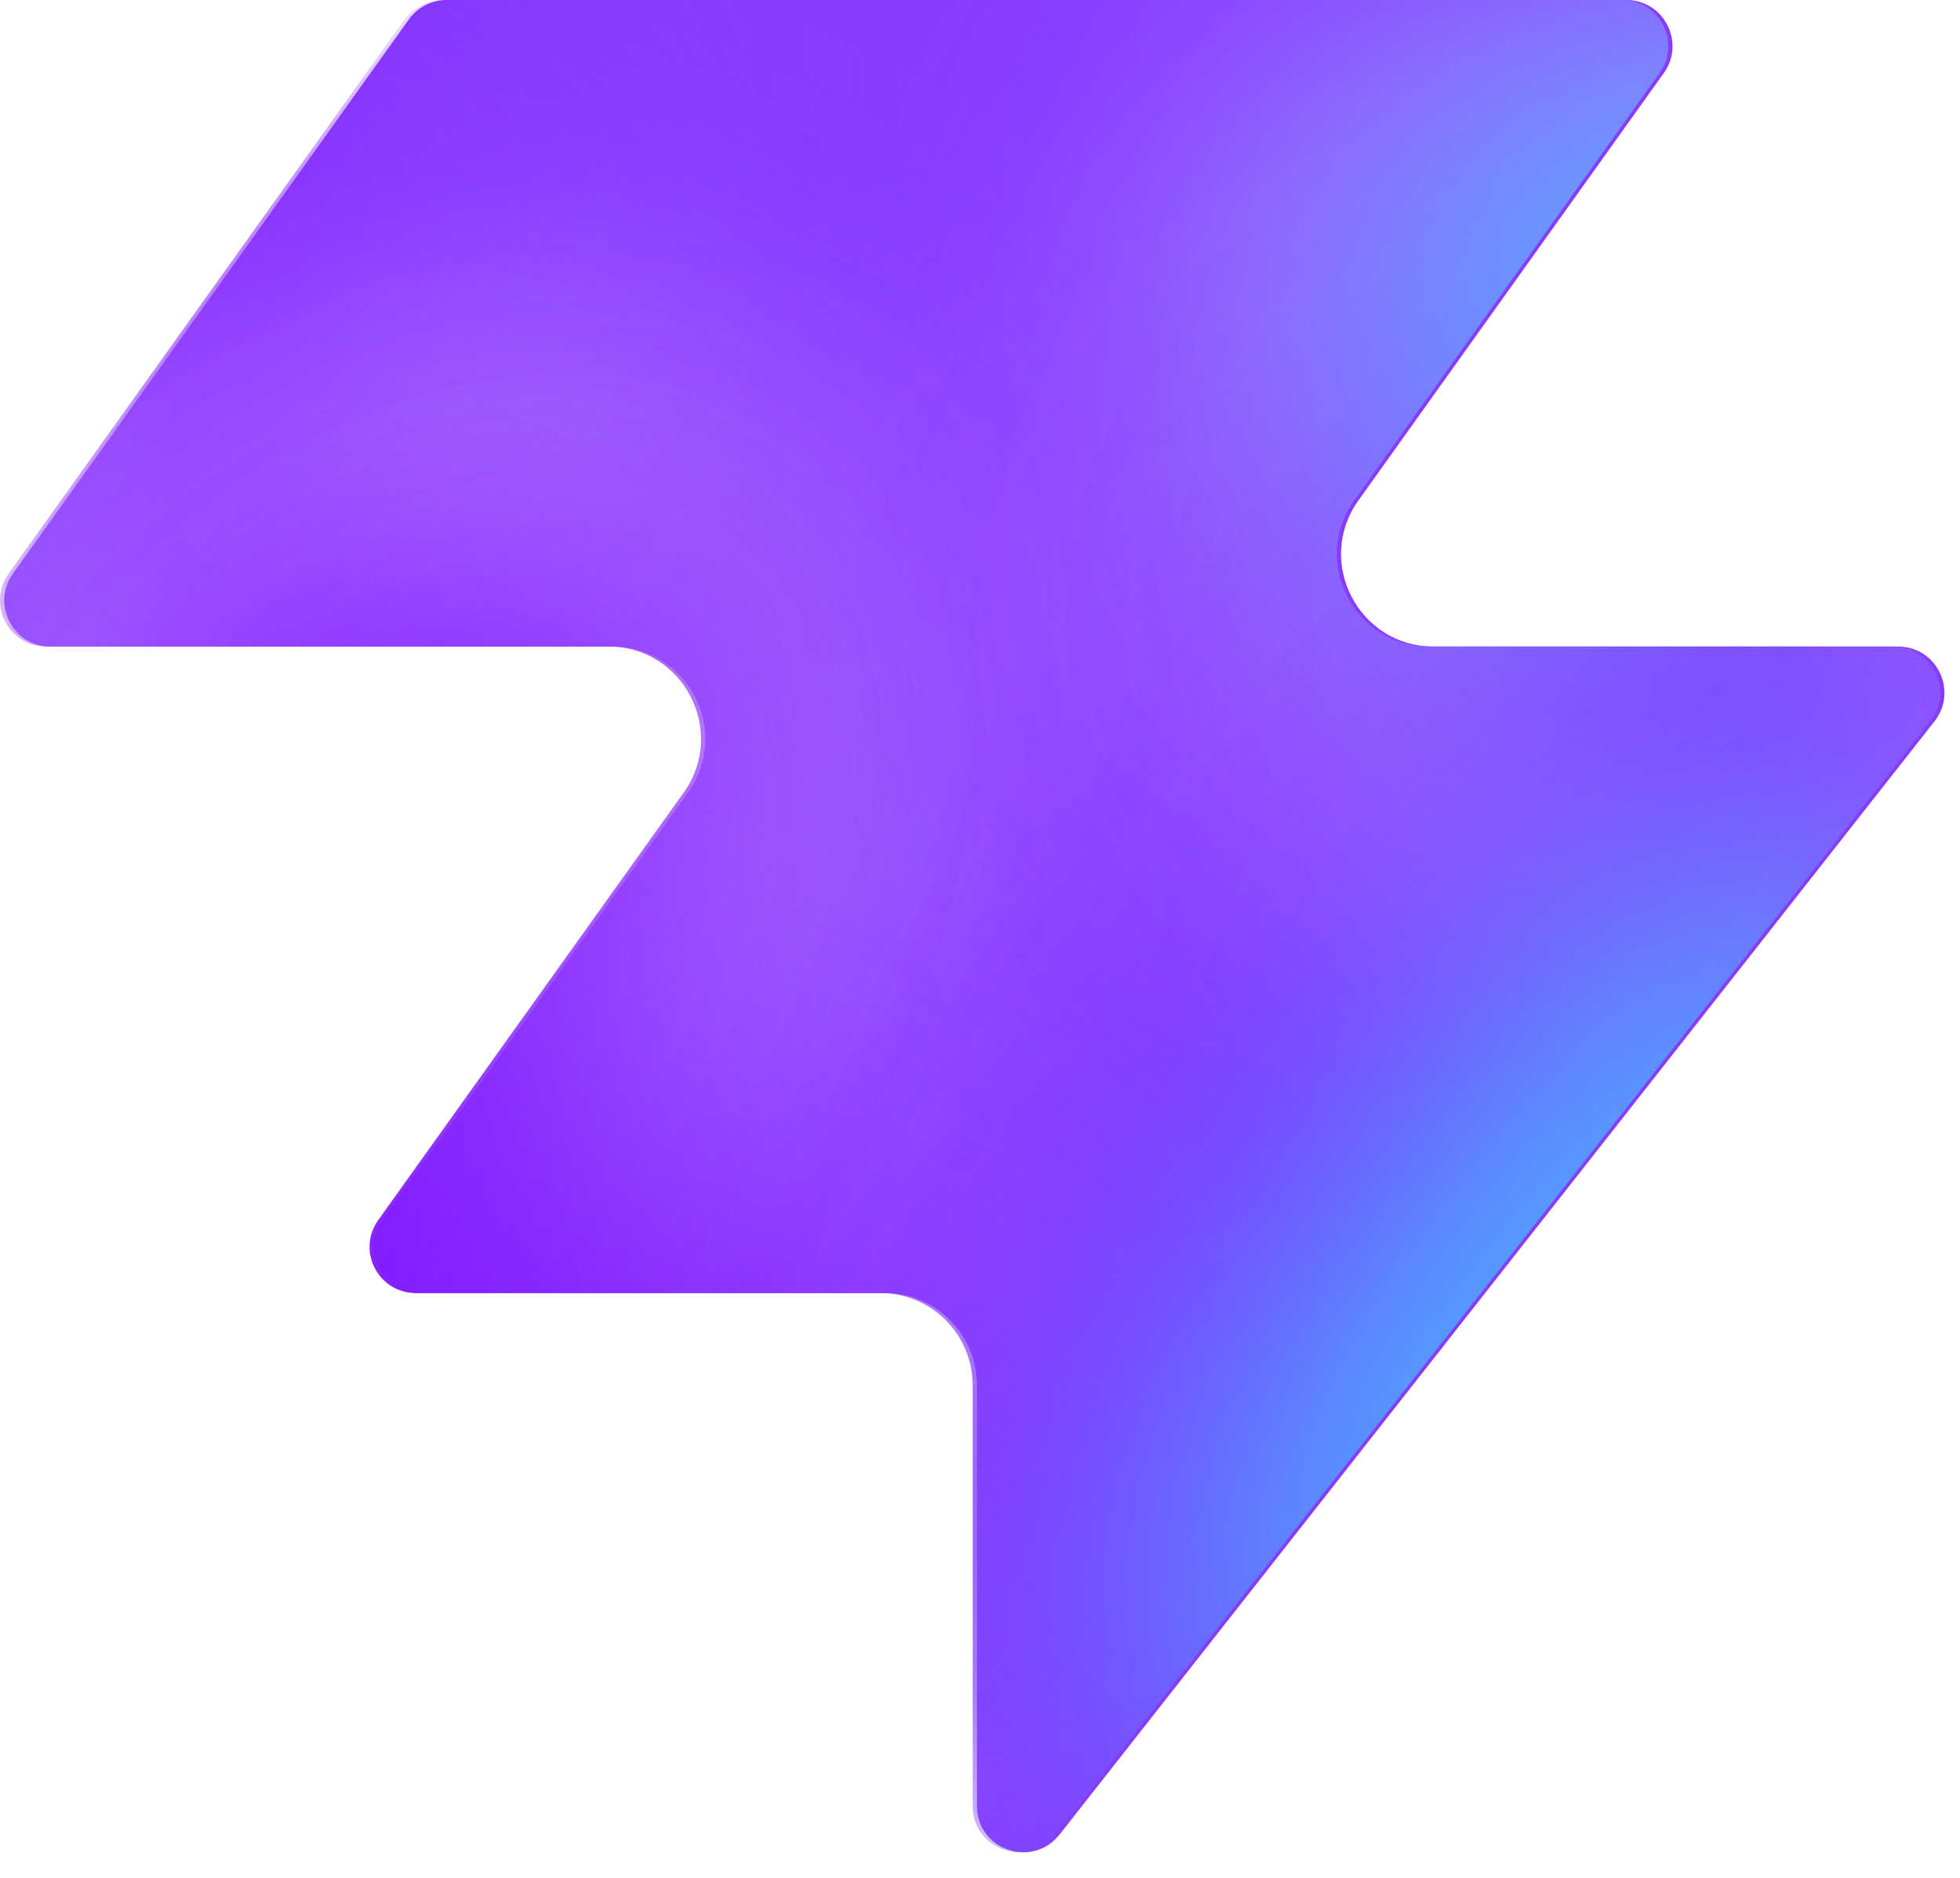
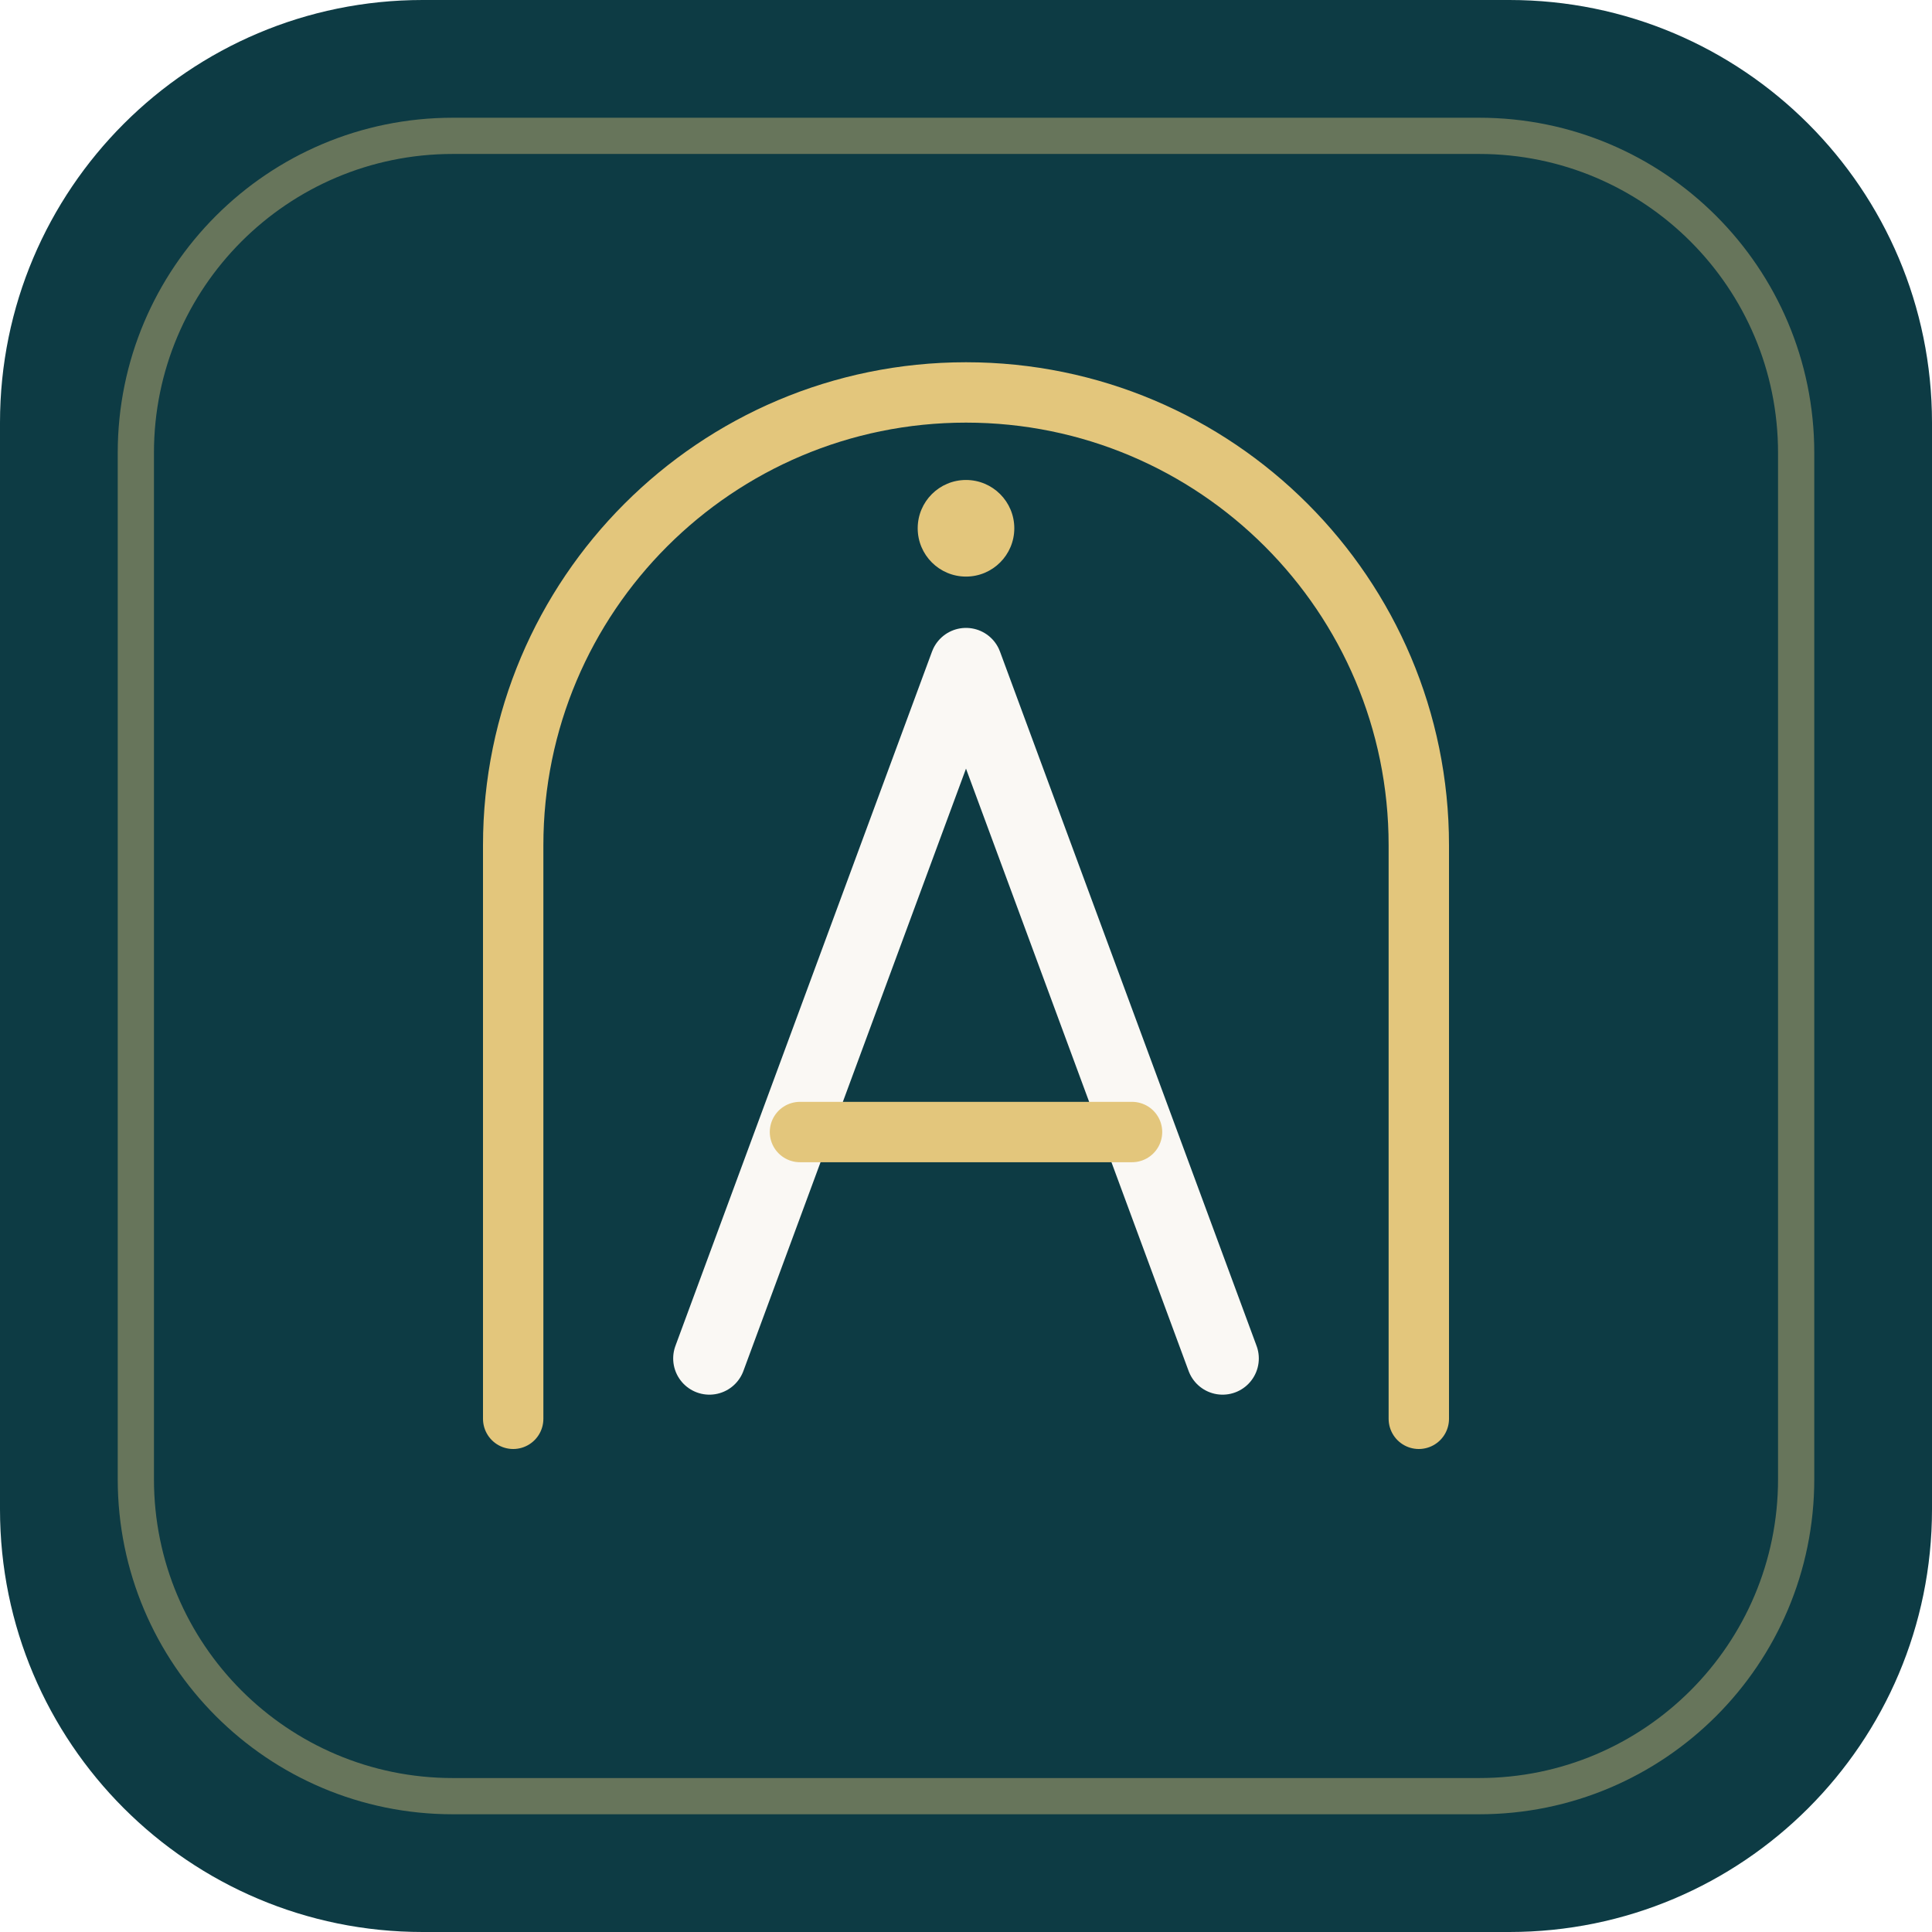
- <svg xmlns="http://www.w3.org/2000/svg" width="48" height="46" fill="none" viewBox="0 0 48 46">
-   <path fill="#863bff" d="M25.946 44.938c-.664.845-2.021.375-2.021-.698V33.937a2.26 2.26 0 0 0-2.262-2.262H10.287c-.92 0-1.456-1.04-.92-1.788l7.48-10.471c1.07-1.497 0-3.578-1.842-3.578H1.237c-.92 0-1.456-1.04-.92-1.788L10.013.474c.214-.297.556-.474.92-.474h28.894c.92 0 1.456 1.04.92 1.788l-7.48 10.471c-1.07 1.498 0 3.579 1.842 3.579h11.377c.943 0 1.473 1.088.89 1.83L25.947 44.94z" style="fill:#863bff;fill:color(display-p3 .525 .23 1);fill-opacity:1" />
-   <mask id="a" width="48" height="46" x="0" y="0" maskUnits="userSpaceOnUse" style="mask-type:alpha">
-     <path fill="#000" d="M25.842 44.938c-.664.844-2.021.375-2.021-.698V33.937a2.26 2.26 0 0 0-2.262-2.262H10.183c-.92 0-1.456-1.04-.92-1.788l7.48-10.471c1.07-1.498 0-3.579-1.842-3.579H1.133c-.92 0-1.456-1.04-.92-1.787L9.91.473c.214-.297.556-.474.92-.474h28.894c.92 0 1.456 1.04.92 1.788l-7.48 10.471c-1.07 1.498 0 3.578 1.842 3.578h11.377c.943 0 1.473 1.088.89 1.832L25.843 44.94z" style="fill:#000;fill-opacity:1" />
-   </mask>
-   <g mask="url(#a)">
-     <g filter="url(#b)">
-       <ellipse cx="5.508" cy="14.704" fill="#ede6ff" rx="5.508" ry="14.704" style="fill:#ede6ff;fill:color(display-p3 .927 .903 1);fill-opacity:1" transform="matrix(.00324 1 1 -.00324 -4.47 31.516)" />
-     </g>
-     <g filter="url(#c)">
-       <ellipse cx="10.399" cy="29.851" fill="#ede6ff" rx="10.399" ry="29.851" style="fill:#ede6ff;fill:color(display-p3 .927 .903 1);fill-opacity:1" transform="matrix(.00324 1 1 -.00324 -39.328 7.883)" />
-     </g>
-     <g filter="url(#d)">
-       <ellipse cx="5.508" cy="30.487" fill="#7e14ff" rx="5.508" ry="30.487" style="fill:#7e14ff;fill:color(display-p3 .492 .077 1);fill-opacity:1" transform="rotate(89.814 -25.913 -14.639)scale(1 -1)" />
-     </g>
-     <g filter="url(#e)">
-       <ellipse cx="5.508" cy="30.599" fill="#7e14ff" rx="5.508" ry="30.599" style="fill:#7e14ff;fill:color(display-p3 .492 .077 1);fill-opacity:1" transform="rotate(89.814 -32.644 -3.334)scale(1 -1)" />
-     </g>
-     <g filter="url(#f)">
-       <ellipse cx="5.508" cy="30.599" fill="#7e14ff" rx="5.508" ry="30.599" style="fill:#7e14ff;fill:color(display-p3 .492 .077 1);fill-opacity:1" transform="matrix(.00324 1 1 -.00324 -34.34 30.47)" />
-     </g>
-     <g filter="url(#g)">
-       <ellipse cx="14.072" cy="22.078" fill="#ede6ff" rx="14.072" ry="22.078" style="fill:#ede6ff;fill:color(display-p3 .927 .903 1);fill-opacity:1" transform="rotate(93.35 24.506 48.493)scale(-1 1)" />
-     </g>
-     <g filter="url(#h)">
-       <ellipse cx="3.47" cy="21.501" fill="#7e14ff" rx="3.47" ry="21.501" style="fill:#7e14ff;fill:color(display-p3 .492 .077 1);fill-opacity:1" transform="rotate(89.009 28.708 47.59)scale(-1 1)" />
-     </g>
-     <g filter="url(#i)">
-       <ellipse cx="3.47" cy="21.501" fill="#7e14ff" rx="3.47" ry="21.501" style="fill:#7e14ff;fill:color(display-p3 .492 .077 1);fill-opacity:1" transform="rotate(89.009 28.708 47.59)scale(-1 1)" />
-     </g>
-     <g filter="url(#j)">
-       <ellipse cx=".387" cy="8.972" fill="#7e14ff" rx="4.407" ry="29.108" style="fill:#7e14ff;fill:color(display-p3 .492 .077 1);fill-opacity:1" transform="rotate(39.51 .387 8.972)" />
-     </g>
-     <g filter="url(#k)">
-       <ellipse cx="47.523" cy="-6.092" fill="#7e14ff" rx="4.407" ry="29.108" style="fill:#7e14ff;fill:color(display-p3 .492 .077 1);fill-opacity:1" transform="rotate(37.892 47.523 -6.092)" />
-     </g>
-     <g filter="url(#l)">
-       <ellipse cx="41.412" cy="6.333" fill="#47bfff" rx="5.971" ry="9.665" style="fill:#47bfff;fill:color(display-p3 .28 .748 1);fill-opacity:1" transform="rotate(37.892 41.412 6.333)" />
-     </g>
-     <g filter="url(#m)">
-       <ellipse cx="-1.879" cy="38.332" fill="#7e14ff" rx="4.407" ry="29.108" style="fill:#7e14ff;fill:color(display-p3 .492 .077 1);fill-opacity:1" transform="rotate(37.892 -1.88 38.332)" />
-     </g>
-     <g filter="url(#n)">
-       <ellipse cx="-1.879" cy="38.332" fill="#7e14ff" rx="4.407" ry="29.108" style="fill:#7e14ff;fill:color(display-p3 .492 .077 1);fill-opacity:1" transform="rotate(37.892 -1.88 38.332)" />
-     </g>
-     <g filter="url(#o)">
-       <ellipse cx="35.651" cy="29.907" fill="#7e14ff" rx="4.407" ry="29.108" style="fill:#7e14ff;fill:color(display-p3 .492 .077 1);fill-opacity:1" transform="rotate(37.892 35.651 29.907)" />
-     </g>
-     <g filter="url(#p)">
-       <ellipse cx="38.418" cy="32.4" fill="#47bfff" rx="5.971" ry="15.297" style="fill:#47bfff;fill:color(display-p3 .28 .748 1);fill-opacity:1" transform="rotate(37.892 38.418 32.4)" />
-     </g>
-   </g>
-   <defs>
-     <filter id="b" width="60.045" height="41.654" x="-19.77" y="16.149" color-interpolation-filters="sRGB" filterUnits="userSpaceOnUse">
-       <feFlood flood-opacity="0" result="BackgroundImageFix" />
-       <feBlend in="SourceGraphic" in2="BackgroundImageFix" result="shape" />
-       <feGaussianBlur result="effect1_foregroundBlur_2002_17158" stdDeviation="7.659" />
-     </filter>
-     <filter id="c" width="90.34" height="51.437" x="-54.613" y="-7.533" color-interpolation-filters="sRGB" filterUnits="userSpaceOnUse">
-       <feFlood flood-opacity="0" result="BackgroundImageFix" />
-       <feBlend in="SourceGraphic" in2="BackgroundImageFix" result="shape" />
-       <feGaussianBlur result="effect1_foregroundBlur_2002_17158" stdDeviation="7.659" />
-     </filter>
-     <filter id="d" width="79.355" height="29.4" x="-49.64" y="2.03" color-interpolation-filters="sRGB" filterUnits="userSpaceOnUse">
-       <feFlood flood-opacity="0" result="BackgroundImageFix" />
-       <feBlend in="SourceGraphic" in2="BackgroundImageFix" result="shape" />
-       <feGaussianBlur result="effect1_foregroundBlur_2002_17158" stdDeviation="4.596" />
-     </filter>
-     <filter id="e" width="79.579" height="29.4" x="-45.045" y="20.029" color-interpolation-filters="sRGB" filterUnits="userSpaceOnUse">
-       <feFlood flood-opacity="0" result="BackgroundImageFix" />
-       <feBlend in="SourceGraphic" in2="BackgroundImageFix" result="shape" />
-       <feGaussianBlur result="effect1_foregroundBlur_2002_17158" stdDeviation="4.596" />
-     </filter>
-     <filter id="f" width="79.579" height="29.4" x="-43.513" y="21.178" color-interpolation-filters="sRGB" filterUnits="userSpaceOnUse">
-       <feFlood flood-opacity="0" result="BackgroundImageFix" />
-       <feBlend in="SourceGraphic" in2="BackgroundImageFix" result="shape" />
-       <feGaussianBlur result="effect1_foregroundBlur_2002_17158" stdDeviation="4.596" />
-     </filter>
-     <filter id="g" width="74.749" height="58.852" x="15.756" y="-17.901" color-interpolation-filters="sRGB" filterUnits="userSpaceOnUse">
-       <feFlood flood-opacity="0" result="BackgroundImageFix" />
-       <feBlend in="SourceGraphic" in2="BackgroundImageFix" result="shape" />
-       <feGaussianBlur result="effect1_foregroundBlur_2002_17158" stdDeviation="7.659" />
-     </filter>
-     <filter id="h" width="61.377" height="25.362" x="23.548" y="2.284" color-interpolation-filters="sRGB" filterUnits="userSpaceOnUse">
-       <feFlood flood-opacity="0" result="BackgroundImageFix" />
-       <feBlend in="SourceGraphic" in2="BackgroundImageFix" result="shape" />
-       <feGaussianBlur result="effect1_foregroundBlur_2002_17158" stdDeviation="4.596" />
-     </filter>
-     <filter id="i" width="61.377" height="25.362" x="23.548" y="2.284" color-interpolation-filters="sRGB" filterUnits="userSpaceOnUse">
-       <feFlood flood-opacity="0" result="BackgroundImageFix" />
-       <feBlend in="SourceGraphic" in2="BackgroundImageFix" result="shape" />
-       <feGaussianBlur result="effect1_foregroundBlur_2002_17158" stdDeviation="4.596" />
-     </filter>
-     <filter id="j" width="56.045" height="63.649" x="-27.636" y="-22.853" color-interpolation-filters="sRGB" filterUnits="userSpaceOnUse">
-       <feFlood flood-opacity="0" result="BackgroundImageFix" />
-       <feBlend in="SourceGraphic" in2="BackgroundImageFix" result="shape" />
-       <feGaussianBlur result="effect1_foregroundBlur_2002_17158" stdDeviation="4.596" />
-     </filter>
-     <filter id="k" width="54.814" height="64.646" x="20.116" y="-38.415" color-interpolation-filters="sRGB" filterUnits="userSpaceOnUse">
-       <feFlood flood-opacity="0" result="BackgroundImageFix" />
-       <feBlend in="SourceGraphic" in2="BackgroundImageFix" result="shape" />
-       <feGaussianBlur result="effect1_foregroundBlur_2002_17158" stdDeviation="4.596" />
-     </filter>
-     <filter id="l" width="33.541" height="35.313" x="24.641" y="-11.323" color-interpolation-filters="sRGB" filterUnits="userSpaceOnUse">
-       <feFlood flood-opacity="0" result="BackgroundImageFix" />
-       <feBlend in="SourceGraphic" in2="BackgroundImageFix" result="shape" />
-       <feGaussianBlur result="effect1_foregroundBlur_2002_17158" stdDeviation="4.596" />
-     </filter>
-     <filter id="m" width="54.814" height="64.646" x="-29.286" y="6.009" color-interpolation-filters="sRGB" filterUnits="userSpaceOnUse">
-       <feFlood flood-opacity="0" result="BackgroundImageFix" />
-       <feBlend in="SourceGraphic" in2="BackgroundImageFix" result="shape" />
-       <feGaussianBlur result="effect1_foregroundBlur_2002_17158" stdDeviation="4.596" />
-     </filter>
-     <filter id="n" width="54.814" height="64.646" x="-29.286" y="6.009" color-interpolation-filters="sRGB" filterUnits="userSpaceOnUse">
-       <feFlood flood-opacity="0" result="BackgroundImageFix" />
-       <feBlend in="SourceGraphic" in2="BackgroundImageFix" result="shape" />
-       <feGaussianBlur result="effect1_foregroundBlur_2002_17158" stdDeviation="4.596" />
-     </filter>
-     <filter id="o" width="54.814" height="64.646" x="8.244" y="-2.416" color-interpolation-filters="sRGB" filterUnits="userSpaceOnUse">
-       <feFlood flood-opacity="0" result="BackgroundImageFix" />
-       <feBlend in="SourceGraphic" in2="BackgroundImageFix" result="shape" />
-       <feGaussianBlur result="effect1_foregroundBlur_2002_17158" stdDeviation="4.596" />
-     </filter>
-     <filter id="p" width="39.409" height="43.623" x="18.713" y="10.588" color-interpolation-filters="sRGB" filterUnits="userSpaceOnUse">
-       <feFlood flood-opacity="0" result="BackgroundImageFix" />
-       <feBlend in="SourceGraphic" in2="BackgroundImageFix" result="shape" />
-       <feGaussianBlur result="effect1_foregroundBlur_2002_17158" stdDeviation="4.596" />
-     </filter>
-   </defs>
+ <svg xmlns="http://www.w3.org/2000/svg" viewBox="0 0 64 64" fill="none">
+   <rect width="64" height="64" rx="14" fill="#0D3B44" />
+   <rect x="4.5" y="4.5" width="55" height="55" rx="10.5" stroke="#E3C67C" stroke-opacity="0.42" stroke-width="1.2" />
+   <path d="M17 47V28C17 19.716 23.716 13 32 13C40.284 13 47 19.716 47 28V47" stroke="#E3C67C" stroke-width="2" stroke-linecap="round" />
+   <path d="M23.5 45L32 22L40.5 45" stroke="#FAF8F4" stroke-width="2.4" stroke-linecap="round" stroke-linejoin="round" />
+   <path d="M26.5 37.5H37.5" stroke="#E3C67C" stroke-width="2" stroke-linecap="round" />
+   <circle cx="32" cy="17.5" r="1.6" fill="#E3C67C" />
</svg>
